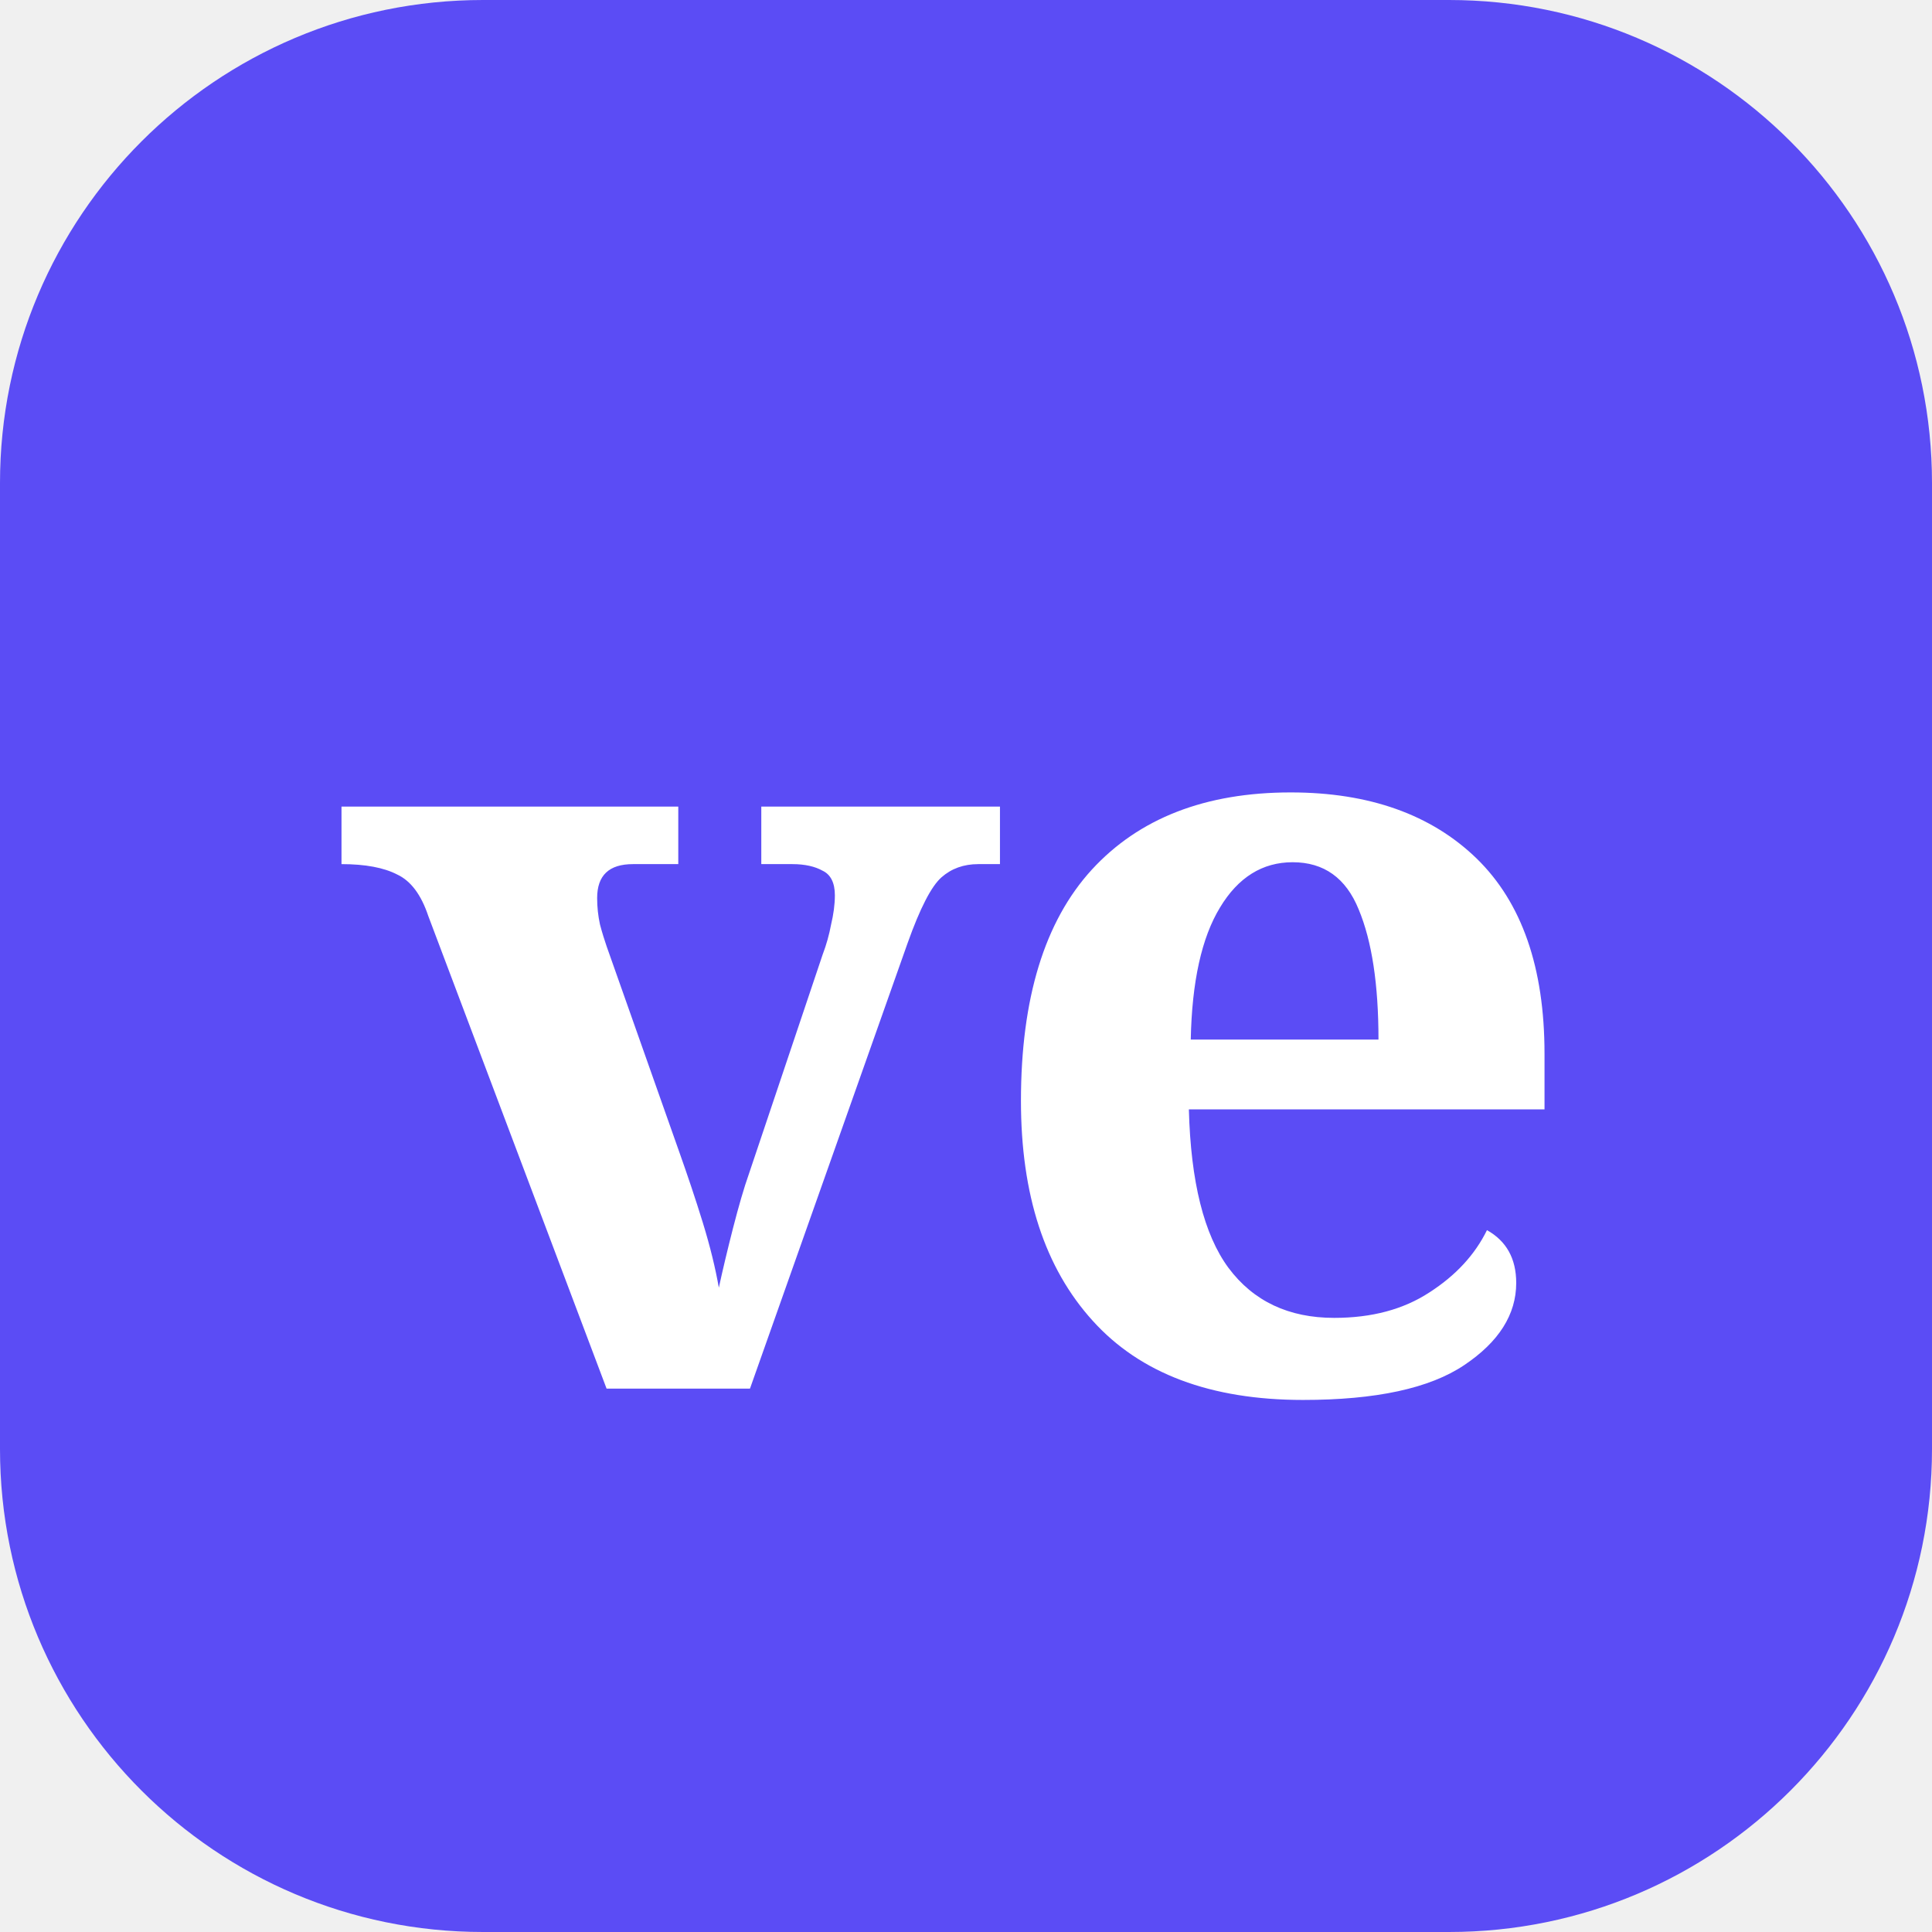
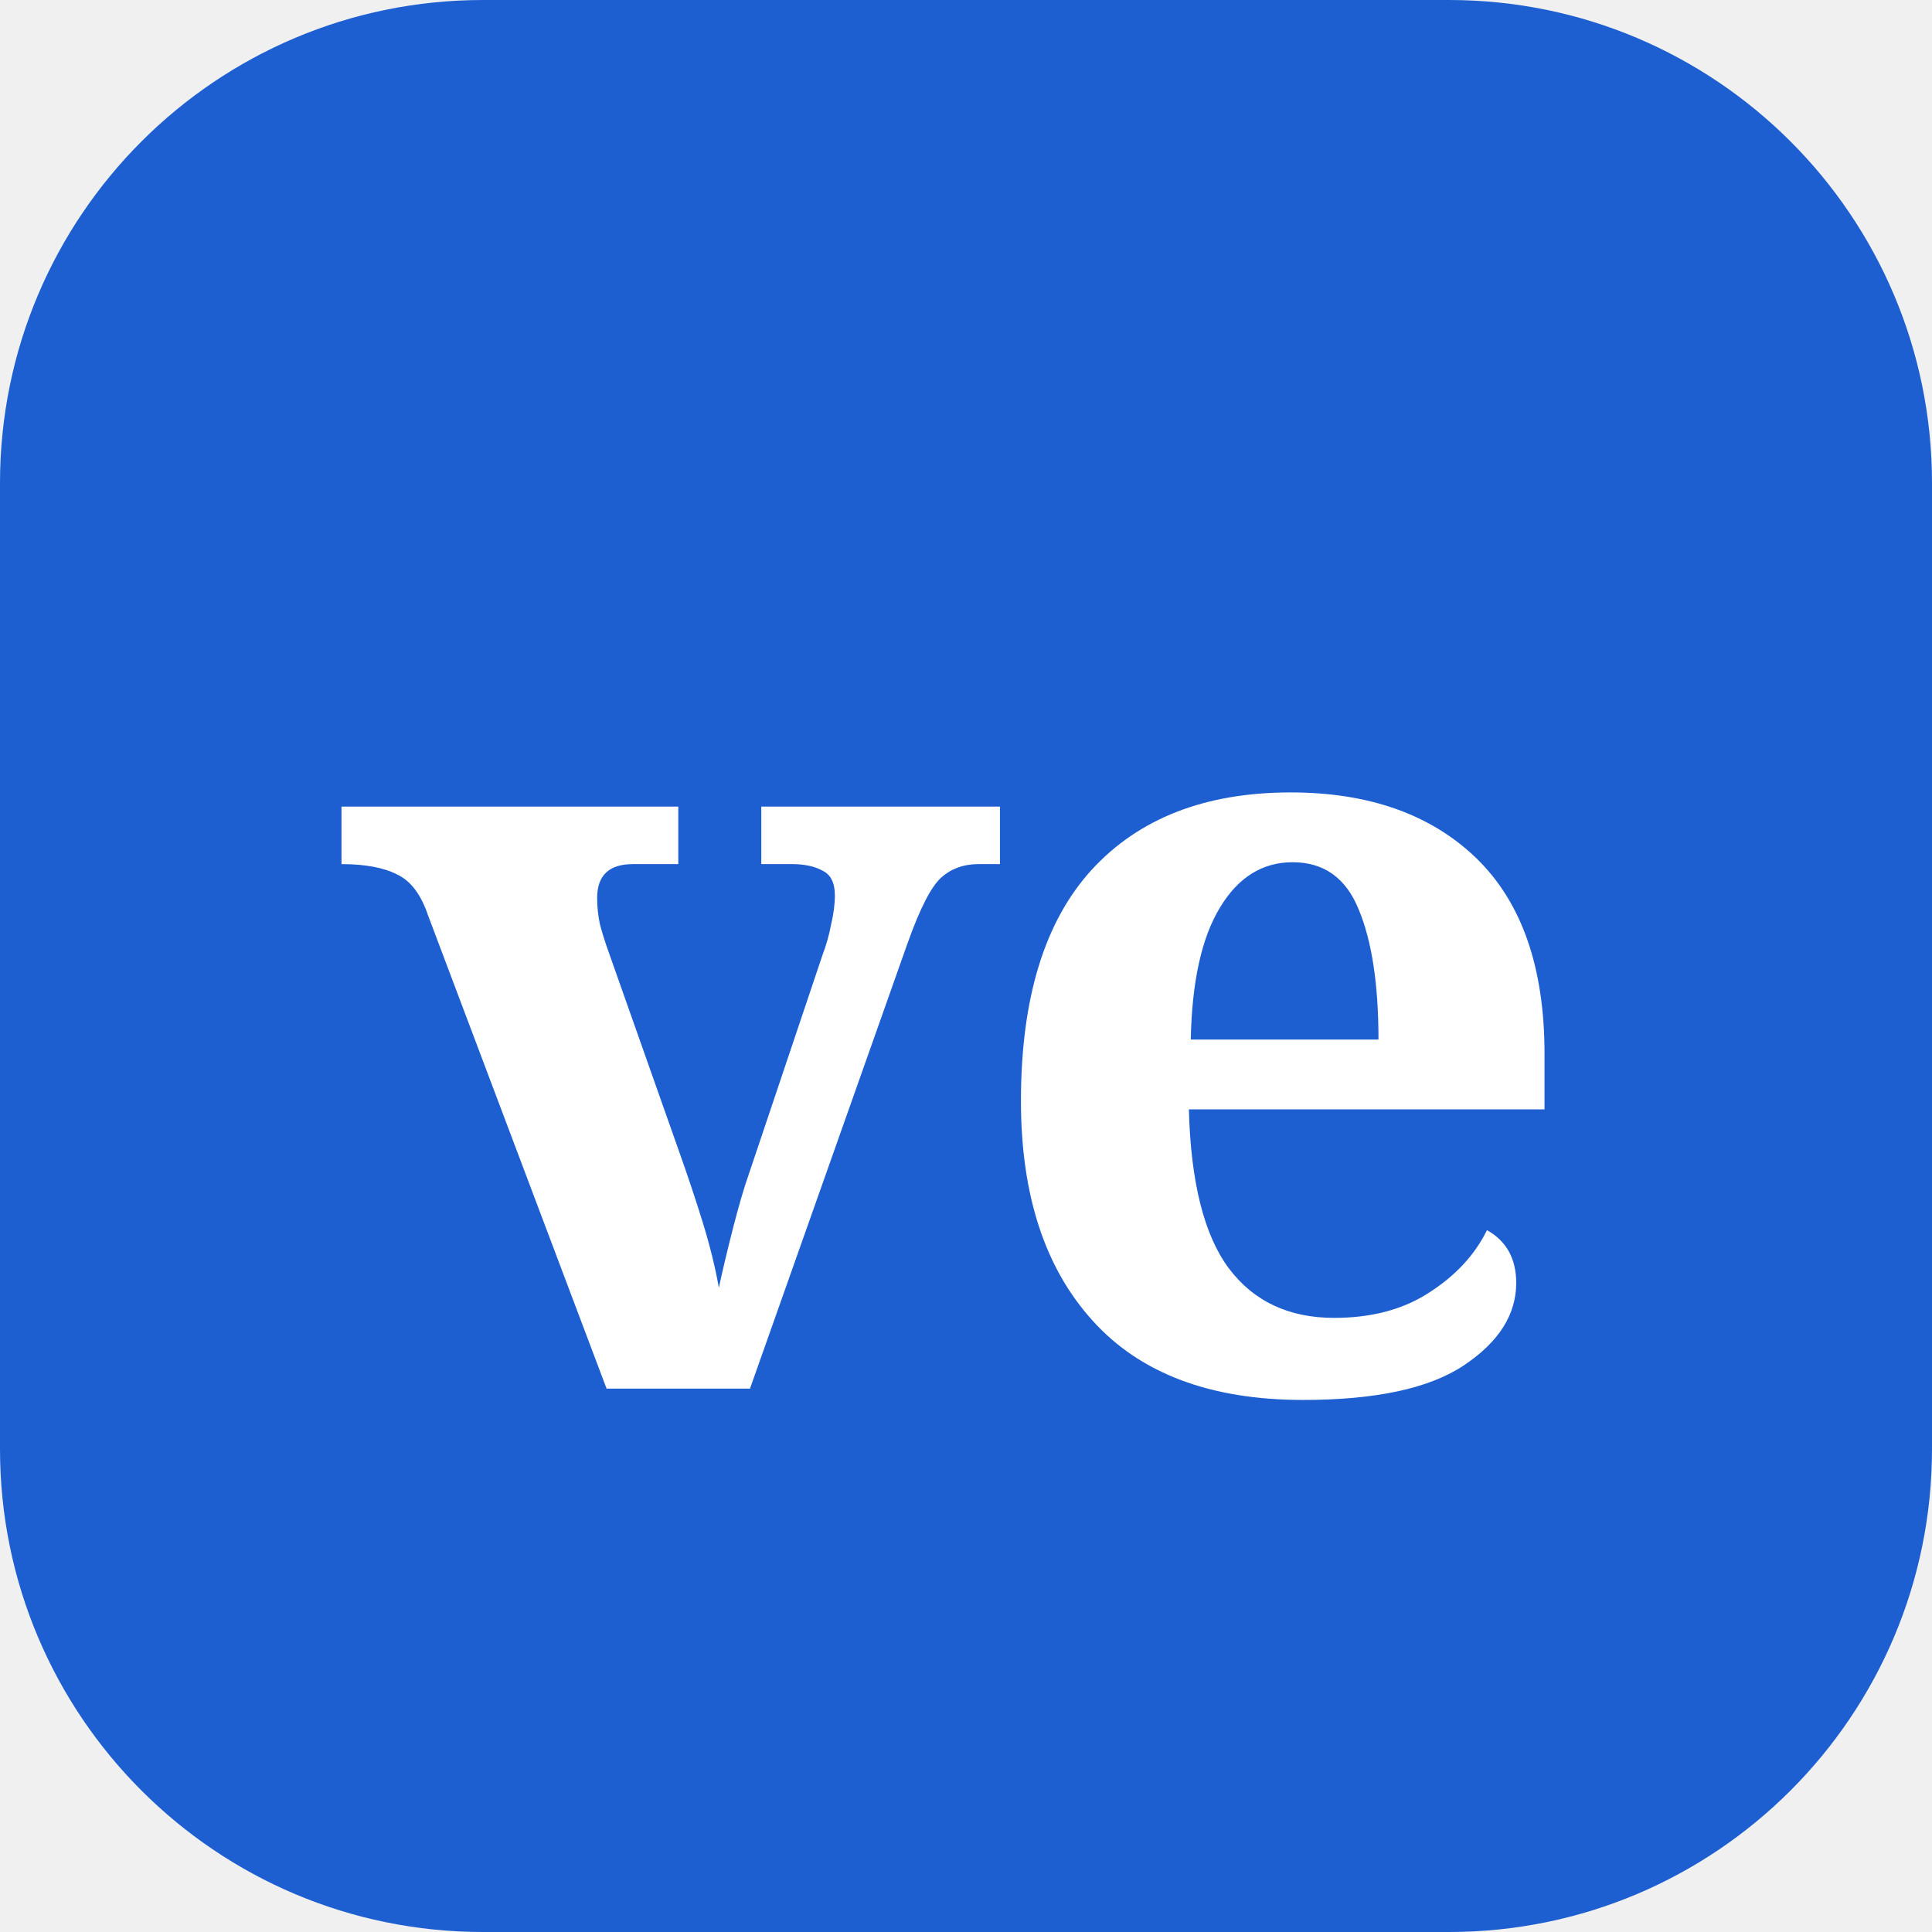
<svg xmlns="http://www.w3.org/2000/svg" viewBox="0 0 32 32">
-   <rect width="32" height="32" rx="8" fill="#5b4cf5" />
+   <rect width="32" height="32" rx="8" fill="#1d5fd1" />
  <text x="16" y="23" font-family="Georgia, serif" font-size="18" font-weight="700" fill="white" text-anchor="middle" letter-spacing="-0.5">ve</text>
</svg>
